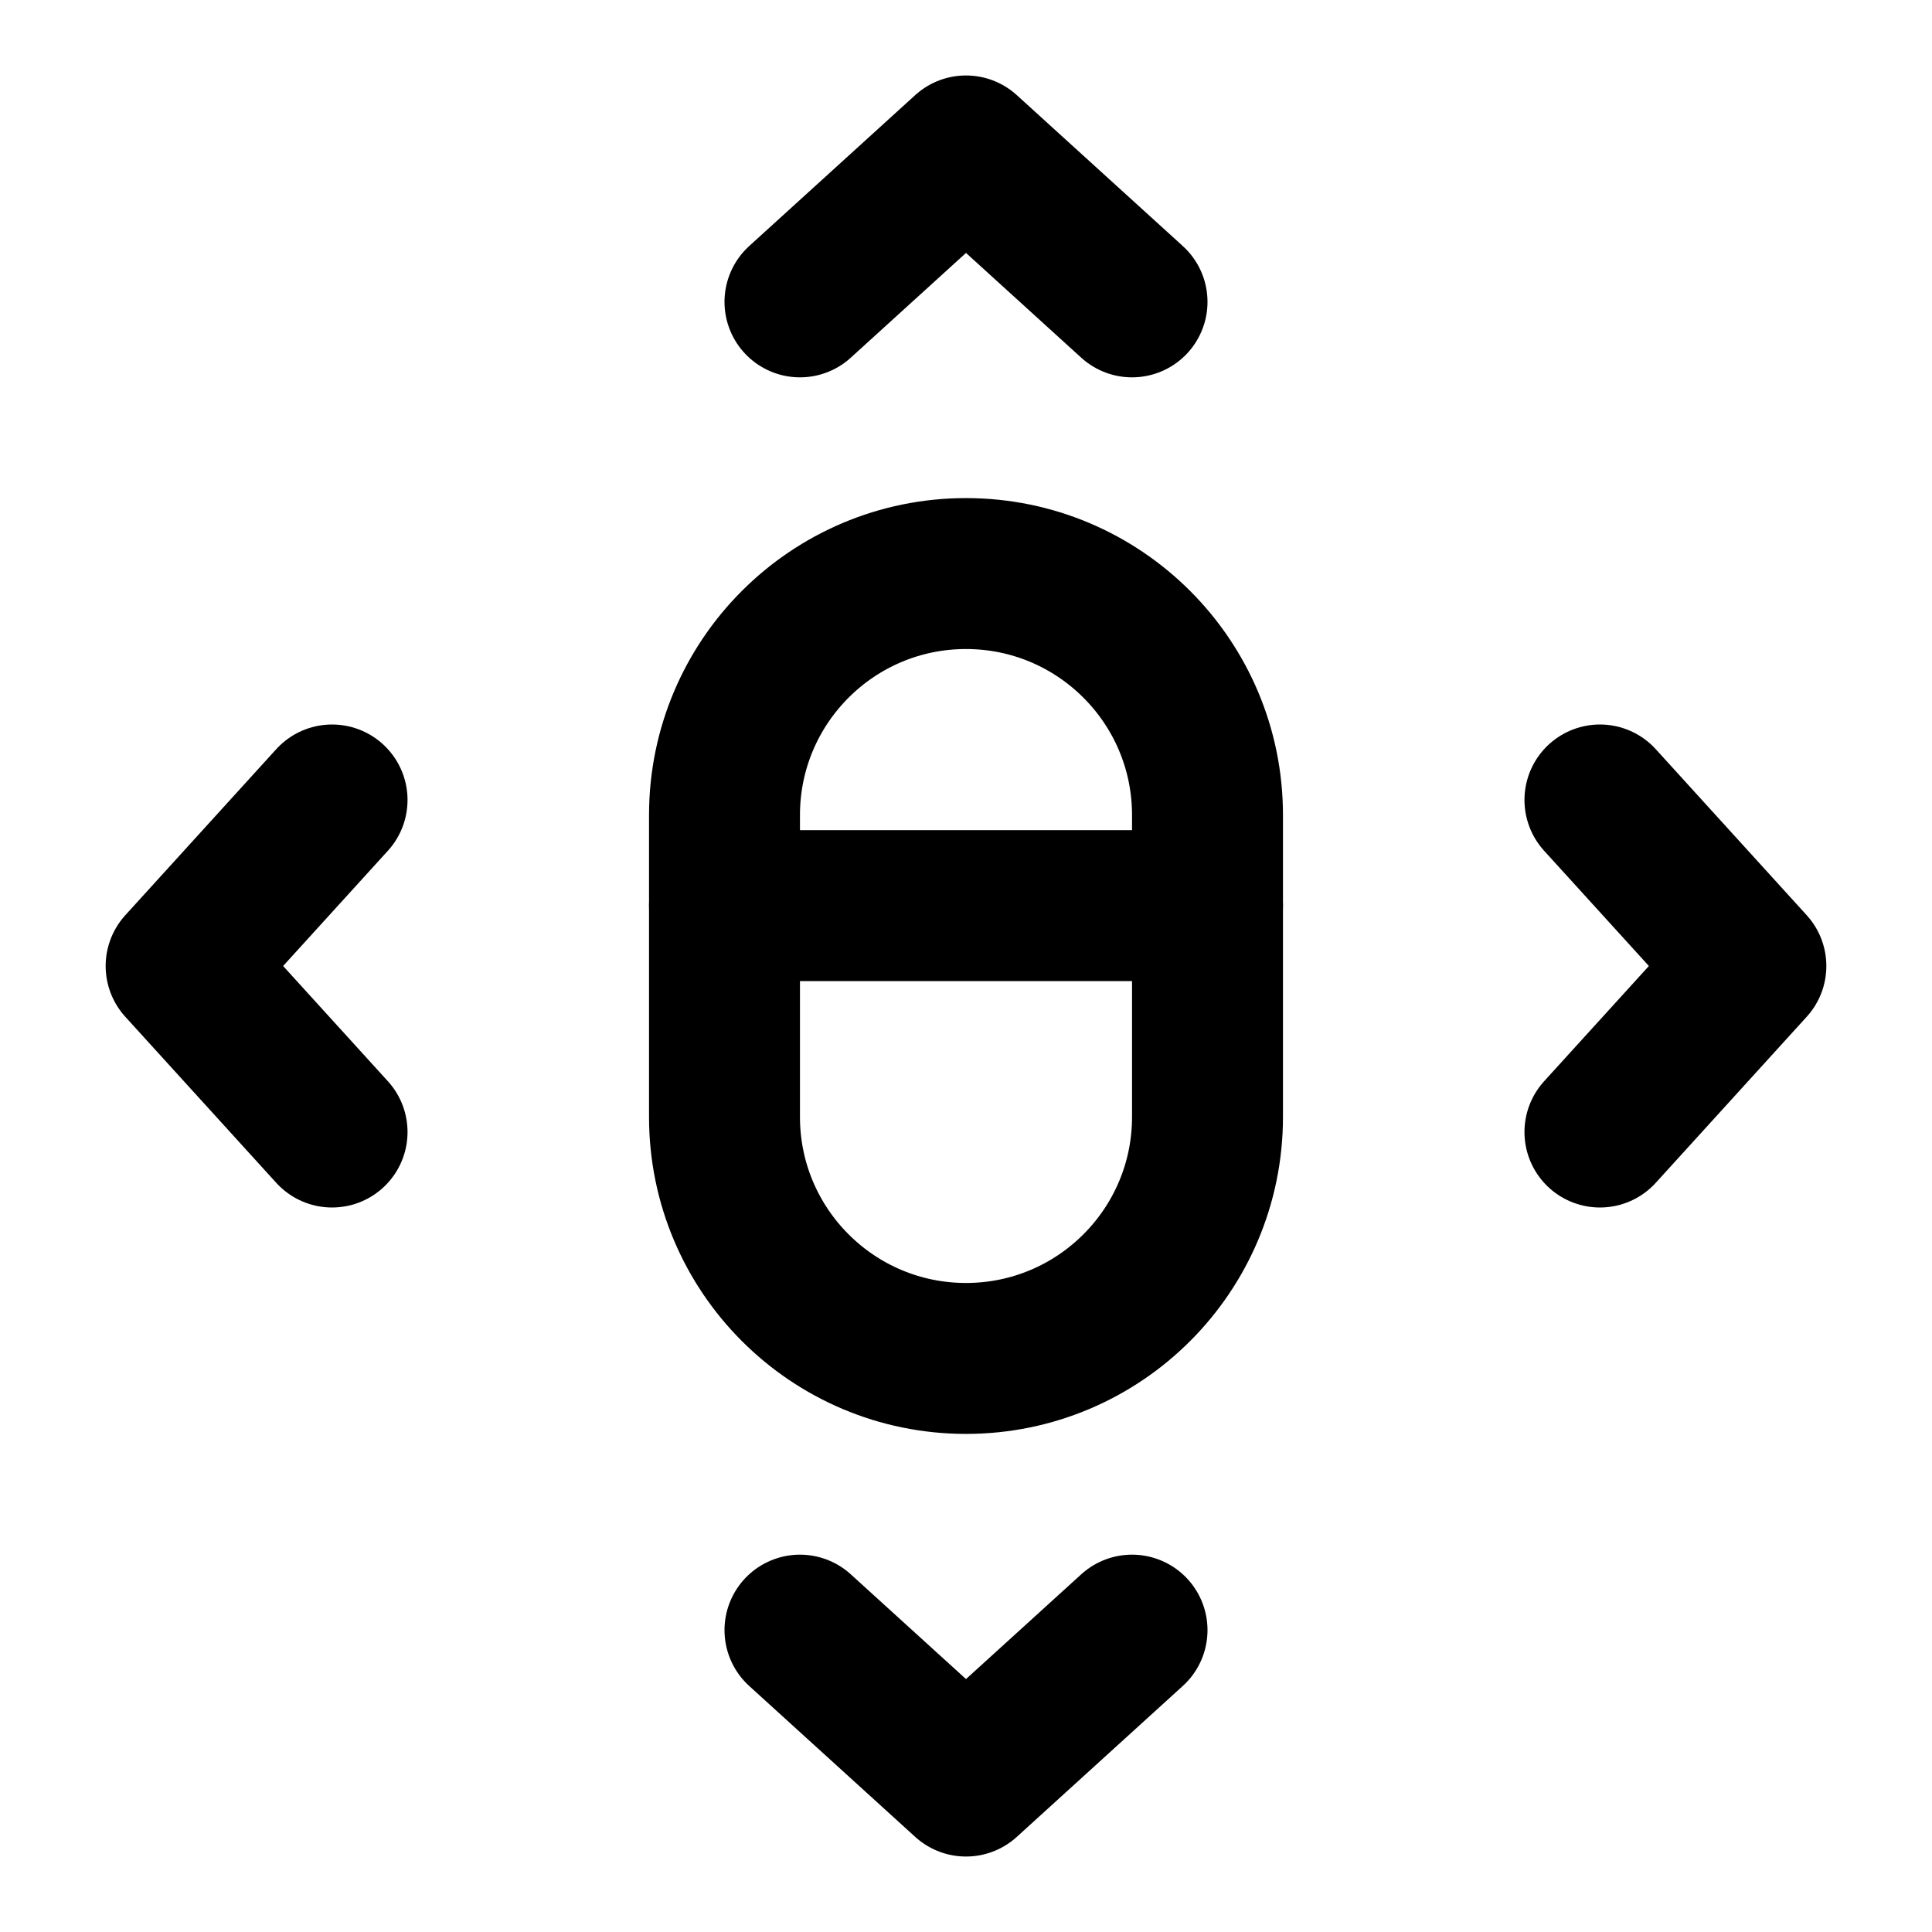
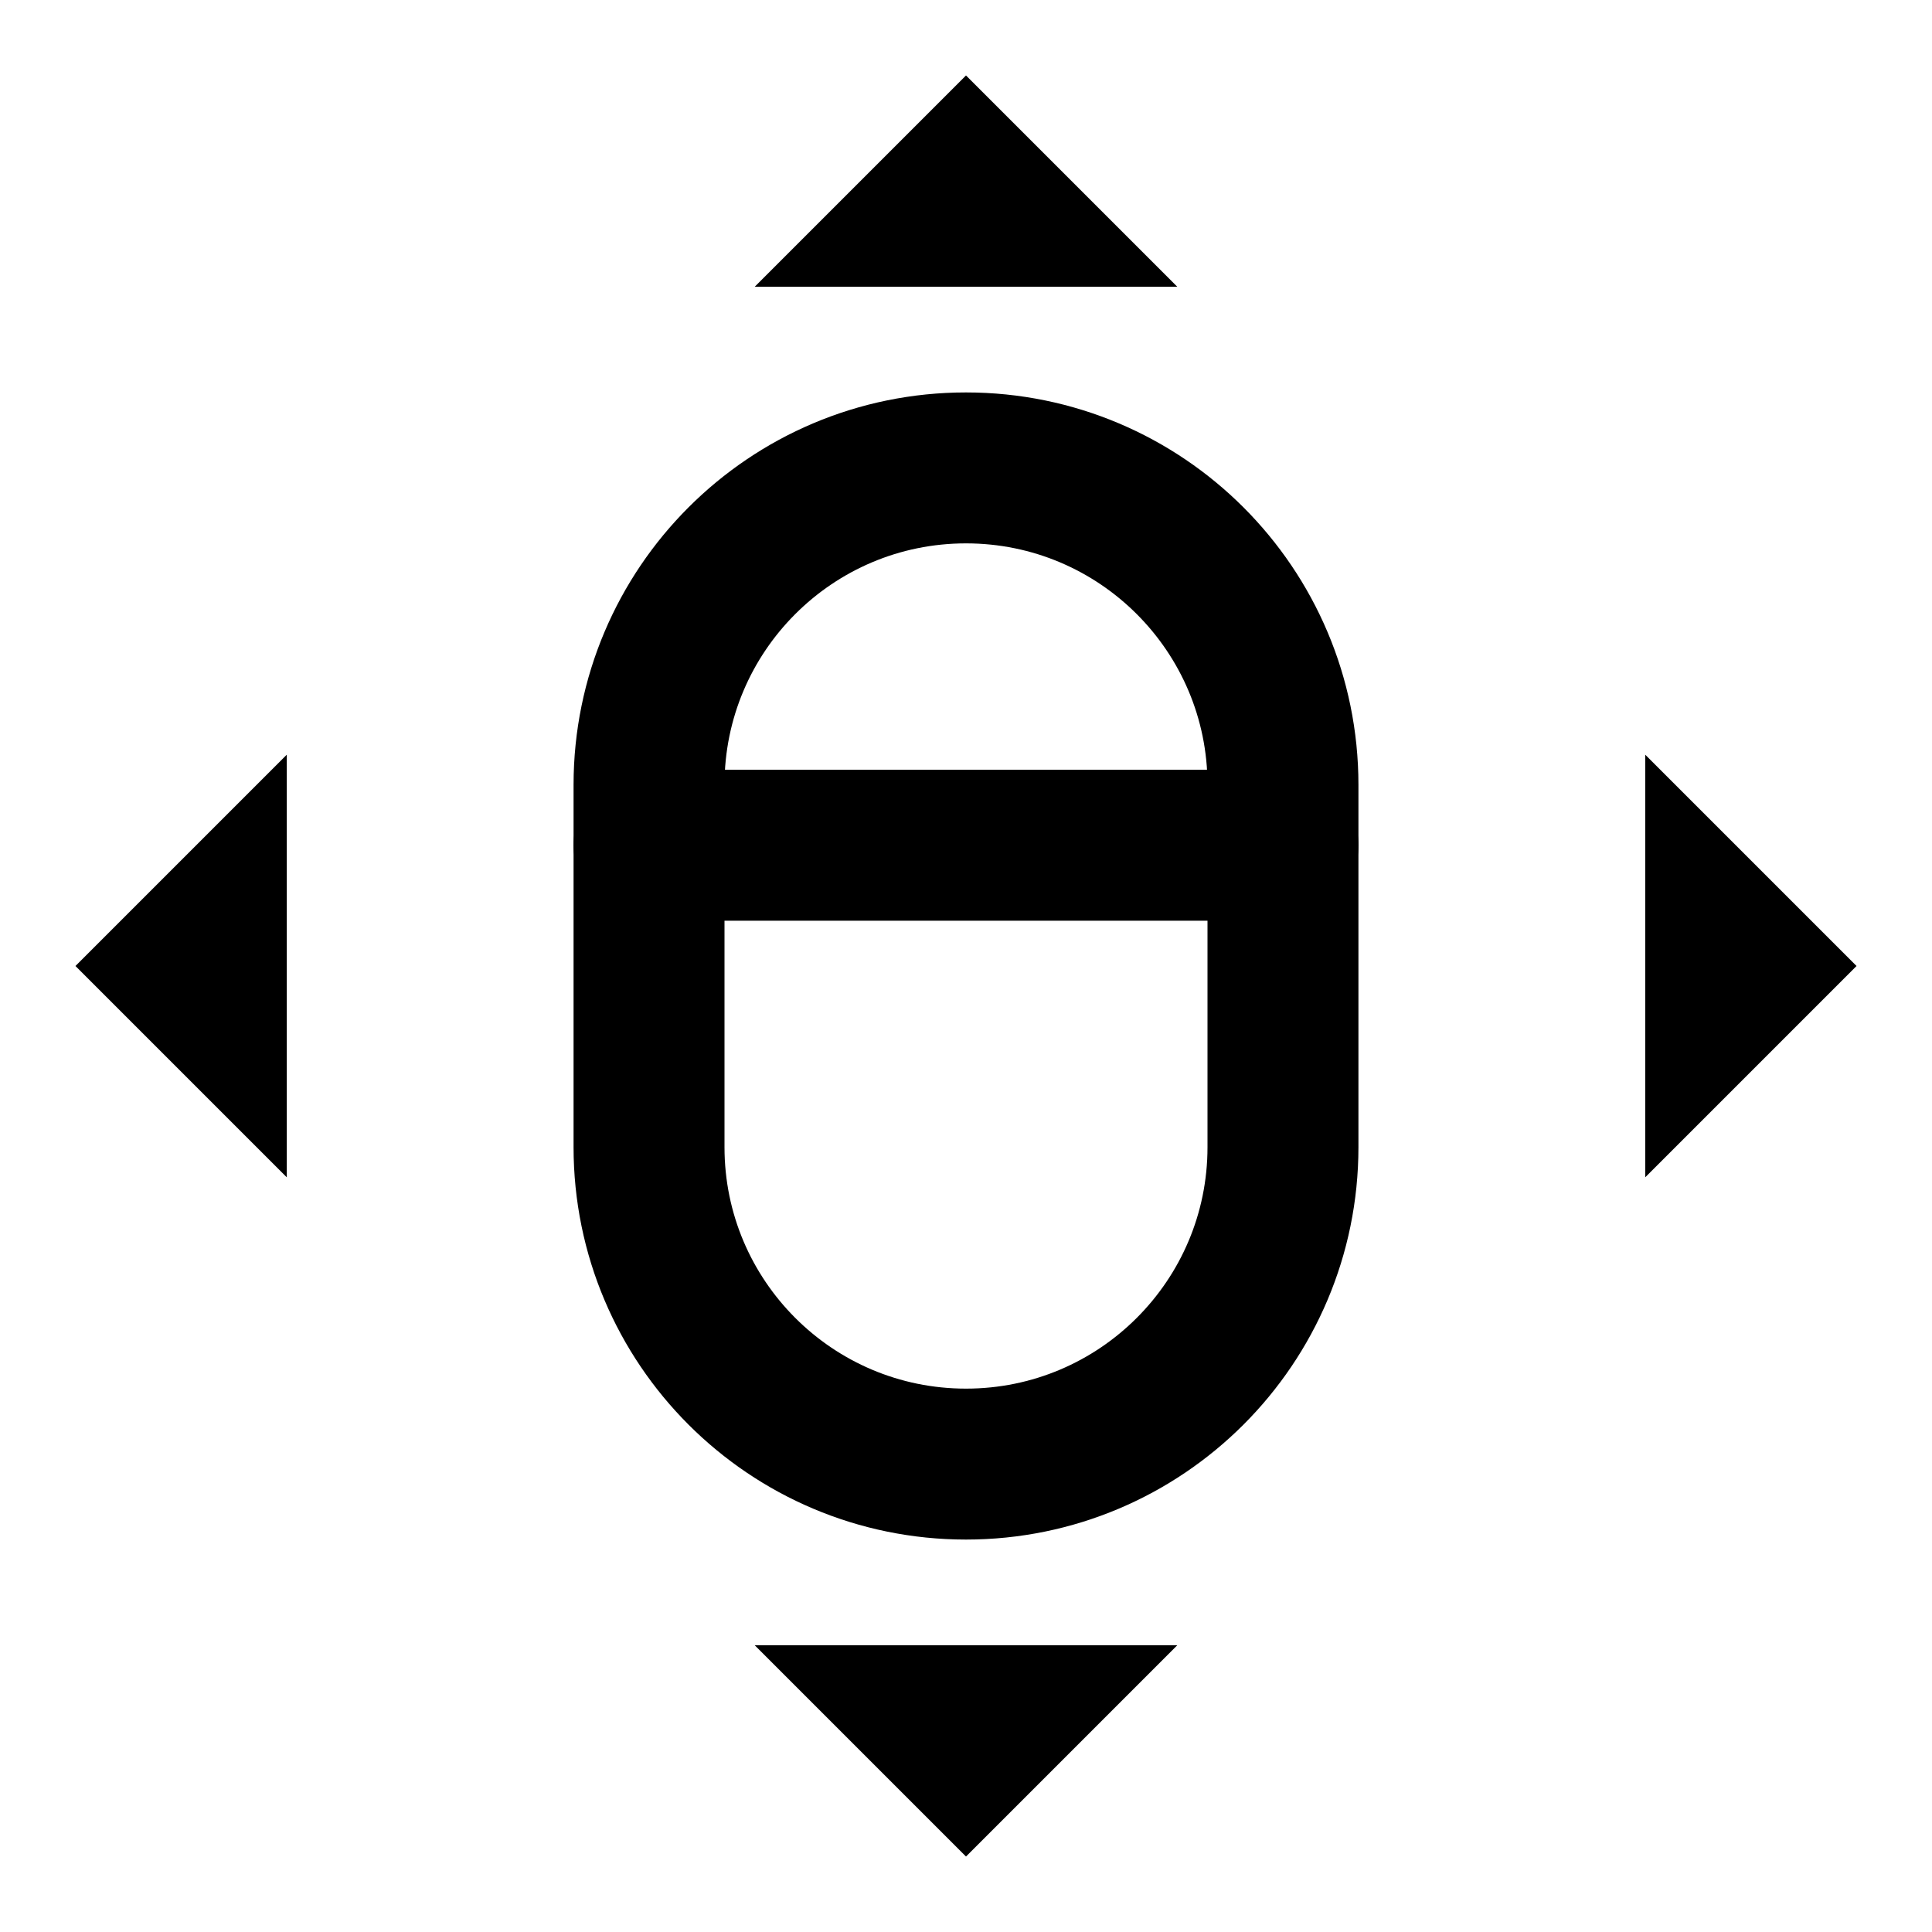
<svg xmlns="http://www.w3.org/2000/svg" viewBox="0 0 64 64" fill="none" stroke="currentColor" stroke-width="5" stroke-linecap="round" stroke-linejoin="round">
-   <rect x="24" y="19" width="16" height="26" rx="8" />
-   <path d="M24 30H40" />
-   <path d="M26.5 10L32 5 37.5 10M26.5 54L32 59 37.5 54M11 26.5L6 32 11 37.5M53 26.5L58 32 53 37.5" />
+   <rect x="21.5" y="15.5" width="21" height="33" rx="10.5" />
+   <path d="M21.5 28H42.5" />
+   <path fill="currentColor" stroke="none" d="M32 2.5L39 9.5H25ZM32 61.5L39 54.5H25ZM2.5 32L9.5 25V39ZM61.5 32L54.5 25V39Z" />
</svg>
